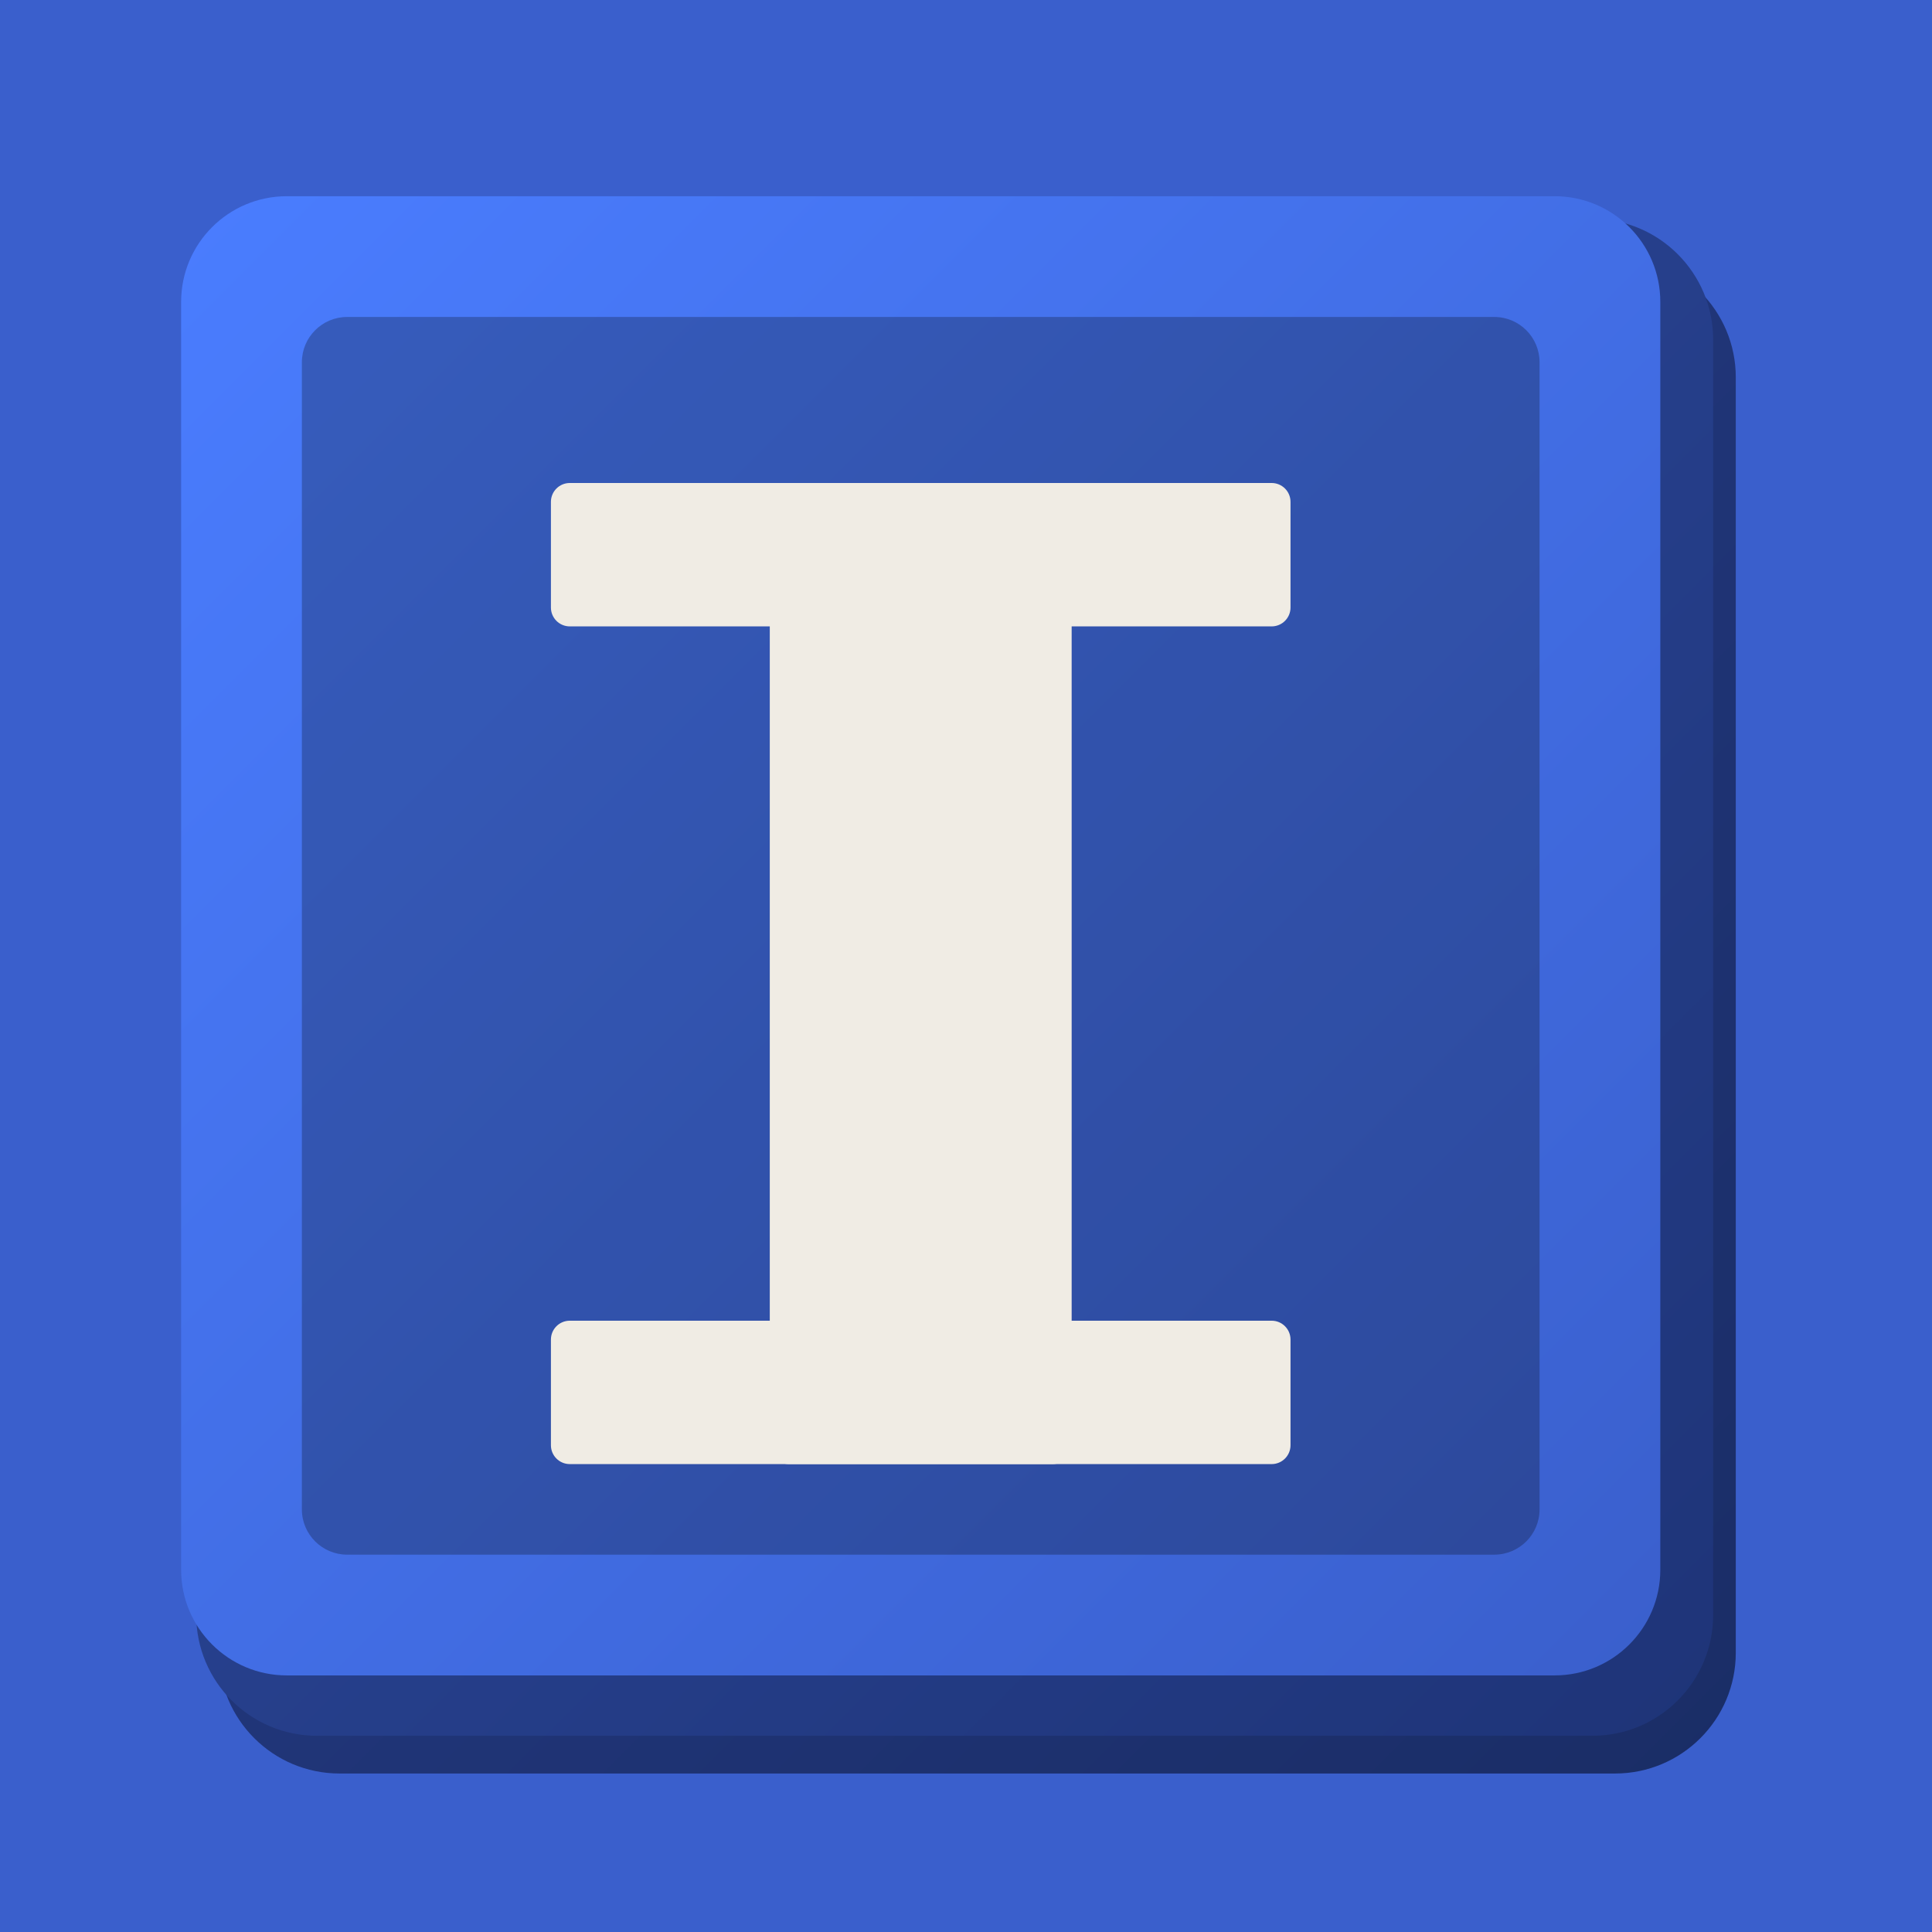
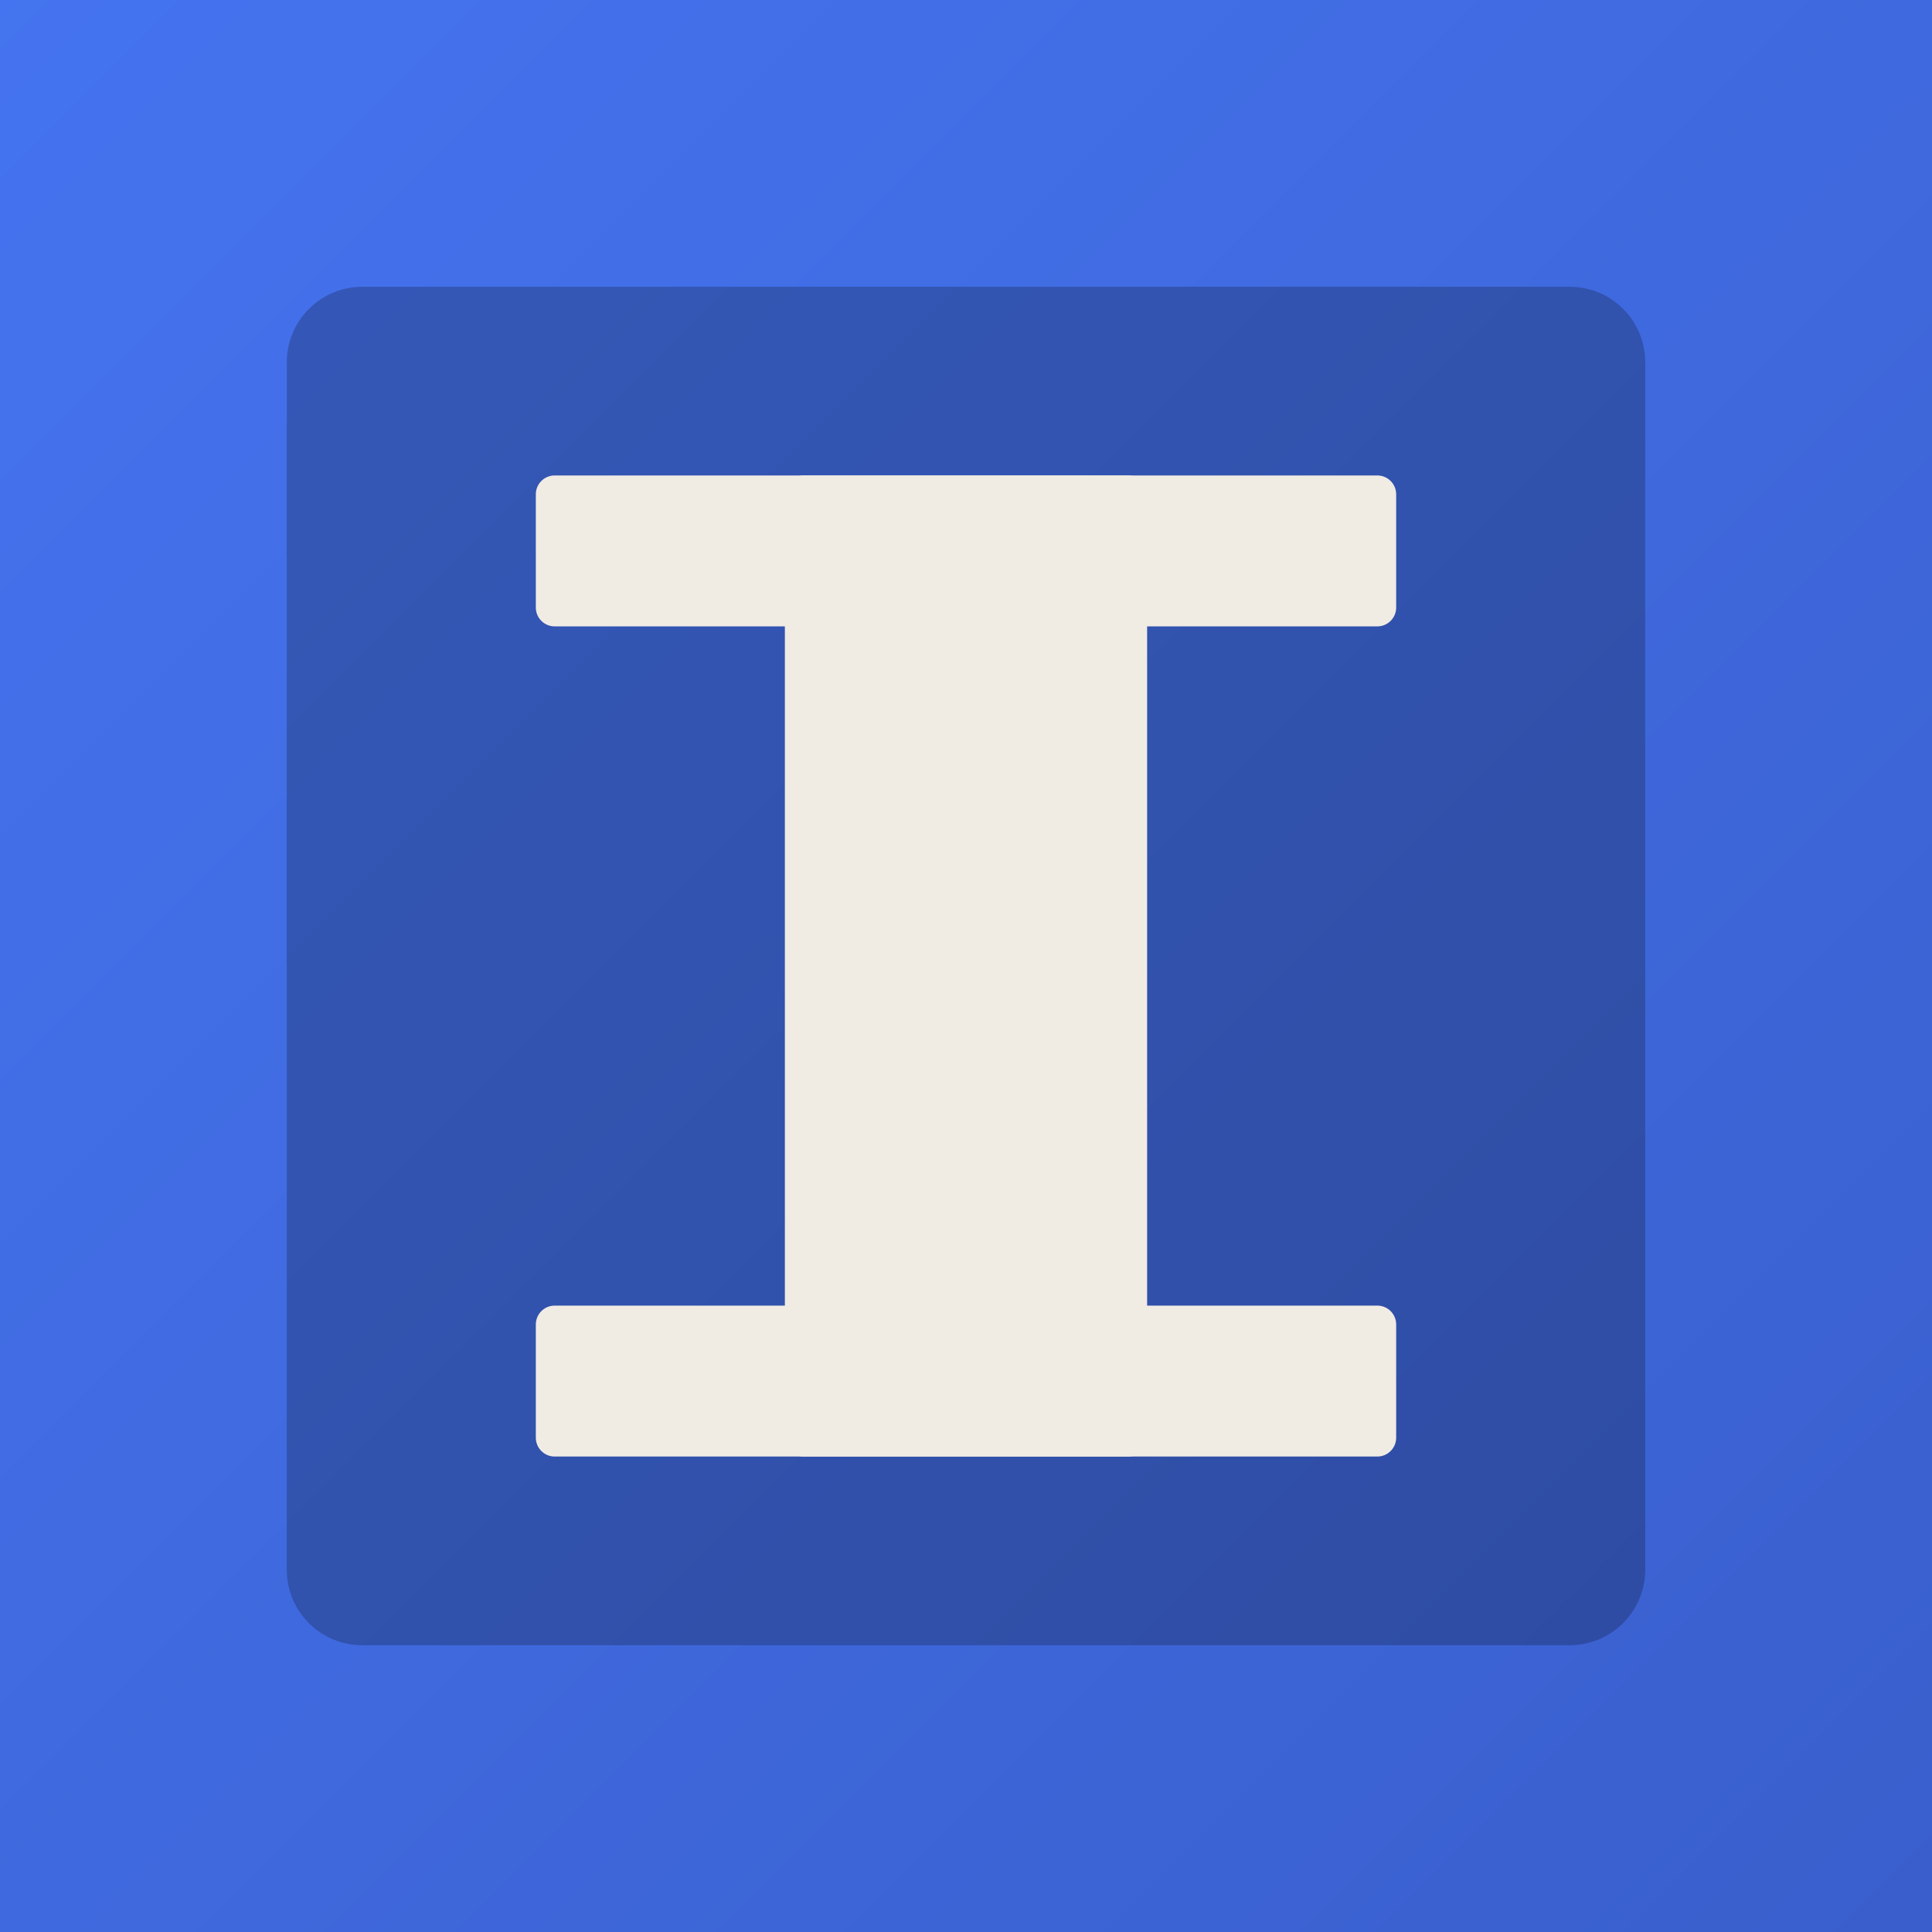
<svg xmlns="http://www.w3.org/2000/svg" viewBox="0 0 512 512">
  <defs>
    <linearGradient id="blockFace" x1="0%" y1="0%" x2="100%" y2="100%">
      <stop offset="0%" stop-color="#4a7dff" />
      <stop offset="100%" stop-color="#3a5fcc" />
    </linearGradient>
-     <linearGradient id="blockEdgeR" x1="0%" y1="0%" x2="100%" y2="100%">
-       <stop offset="0%" stop-color="#2e4a9e" />
-       <stop offset="100%" stop-color="#1e3478" />
-     </linearGradient>
-     <linearGradient id="blockEdgeB" x1="0%" y1="0%" x2="100%" y2="100%">
-       <stop offset="0%" stop-color="#263d8a" />
-       <stop offset="100%" stop-color="#1a2d66" />
-     </linearGradient>
  </defs>
  <rect width="512" height="512" fill="#3a5fcc" />
-   <rect x="58" y="68" width="402" height="402" rx="32" fill="url(#blockEdgeB)" />
-   <rect x="52" y="58" width="402" height="402" rx="32" fill="url(#blockEdgeR)" />
-   <rect x="48" y="52" width="392" height="392" rx="28" fill="url(#blockFace)" />
-   <rect x="80" y="84" width="328" height="328" rx="12" fill="rgba(0,0,0,0.25)" />
-   <rect x="146" y="128" width="196" height="38" rx="5" fill="#f0ece4" />
-   <rect x="204" y="128" width="80" height="260" rx="5" fill="#f0ece4" />
-   <rect x="146" y="350" width="196" height="38" rx="5" fill="#f0ece4" />
+   <rect width="512" height="512" fill="url(#blockFace)" opacity="0.7" />
+   <rect x="76" y="76" width="360" height="360" rx="20" fill="rgba(0,0,0,0.22)" />
+   <rect x="142" y="126" width="228" height="40" rx="5" fill="#f0ece4" />
+   <rect x="208" y="126" width="96" height="260" rx="5" fill="#f0ece4" />
+   <rect x="142" y="346" width="228" height="40" rx="5" fill="#f0ece4" />
</svg>
